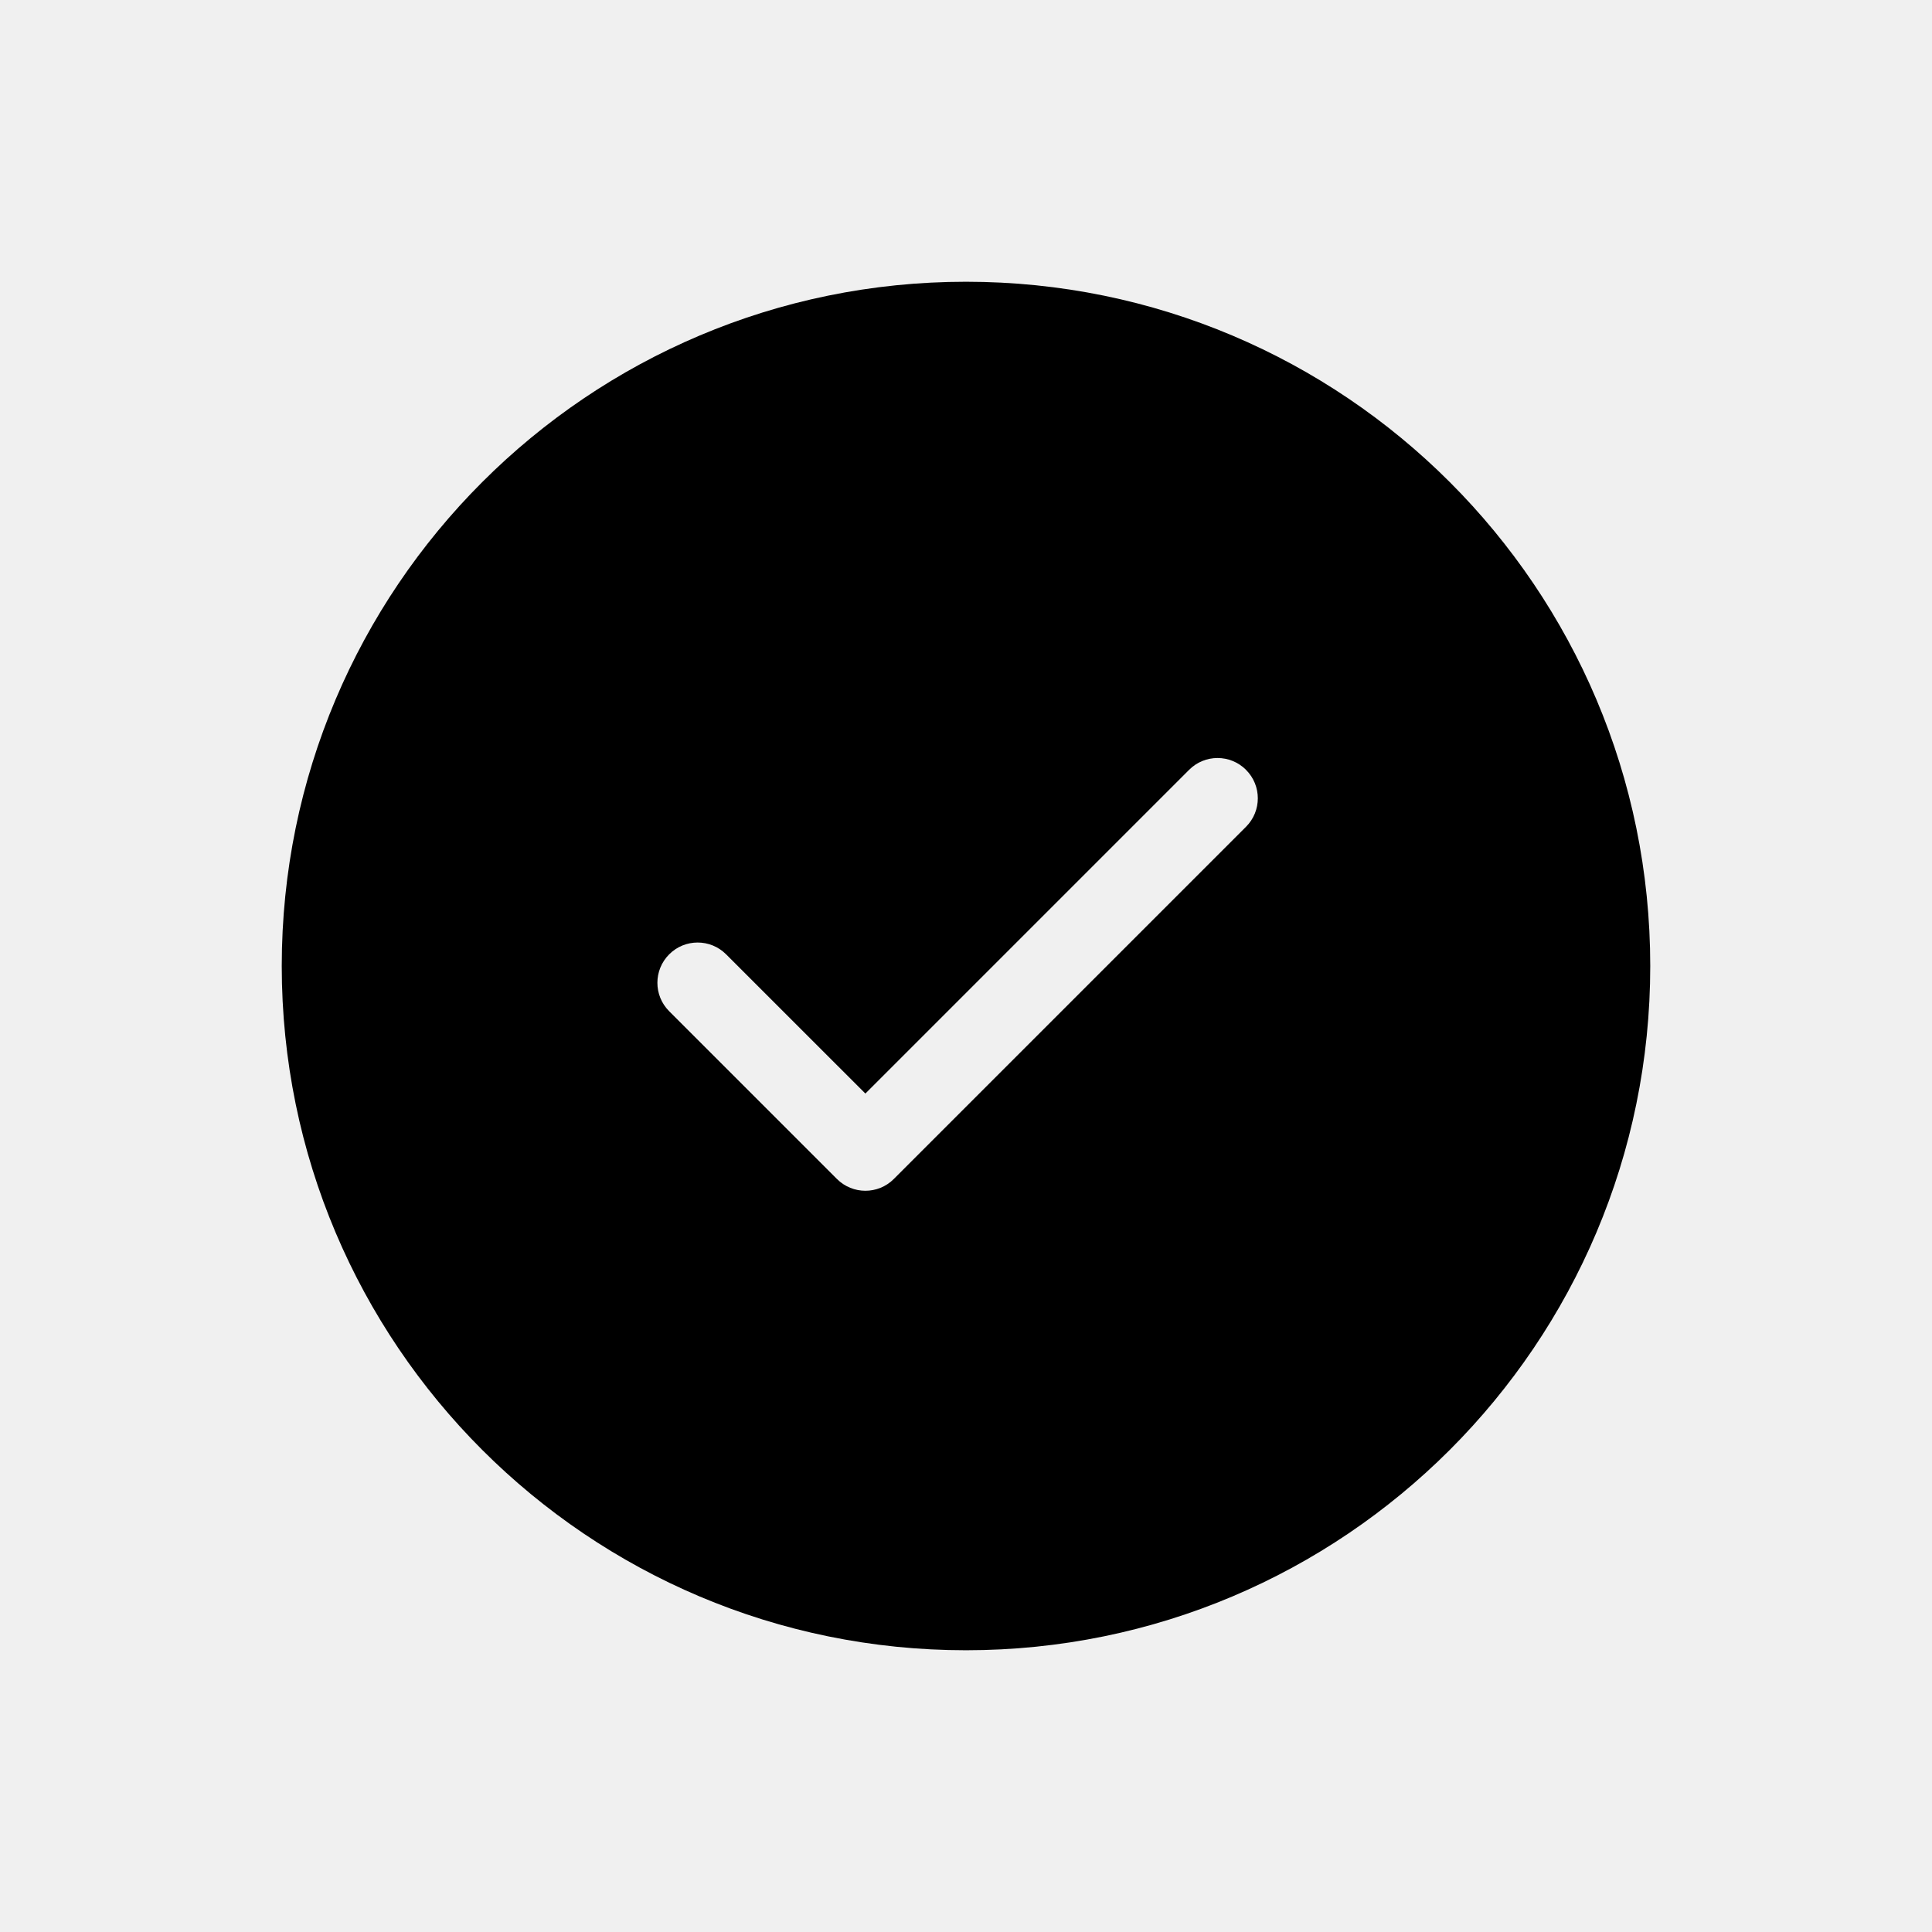
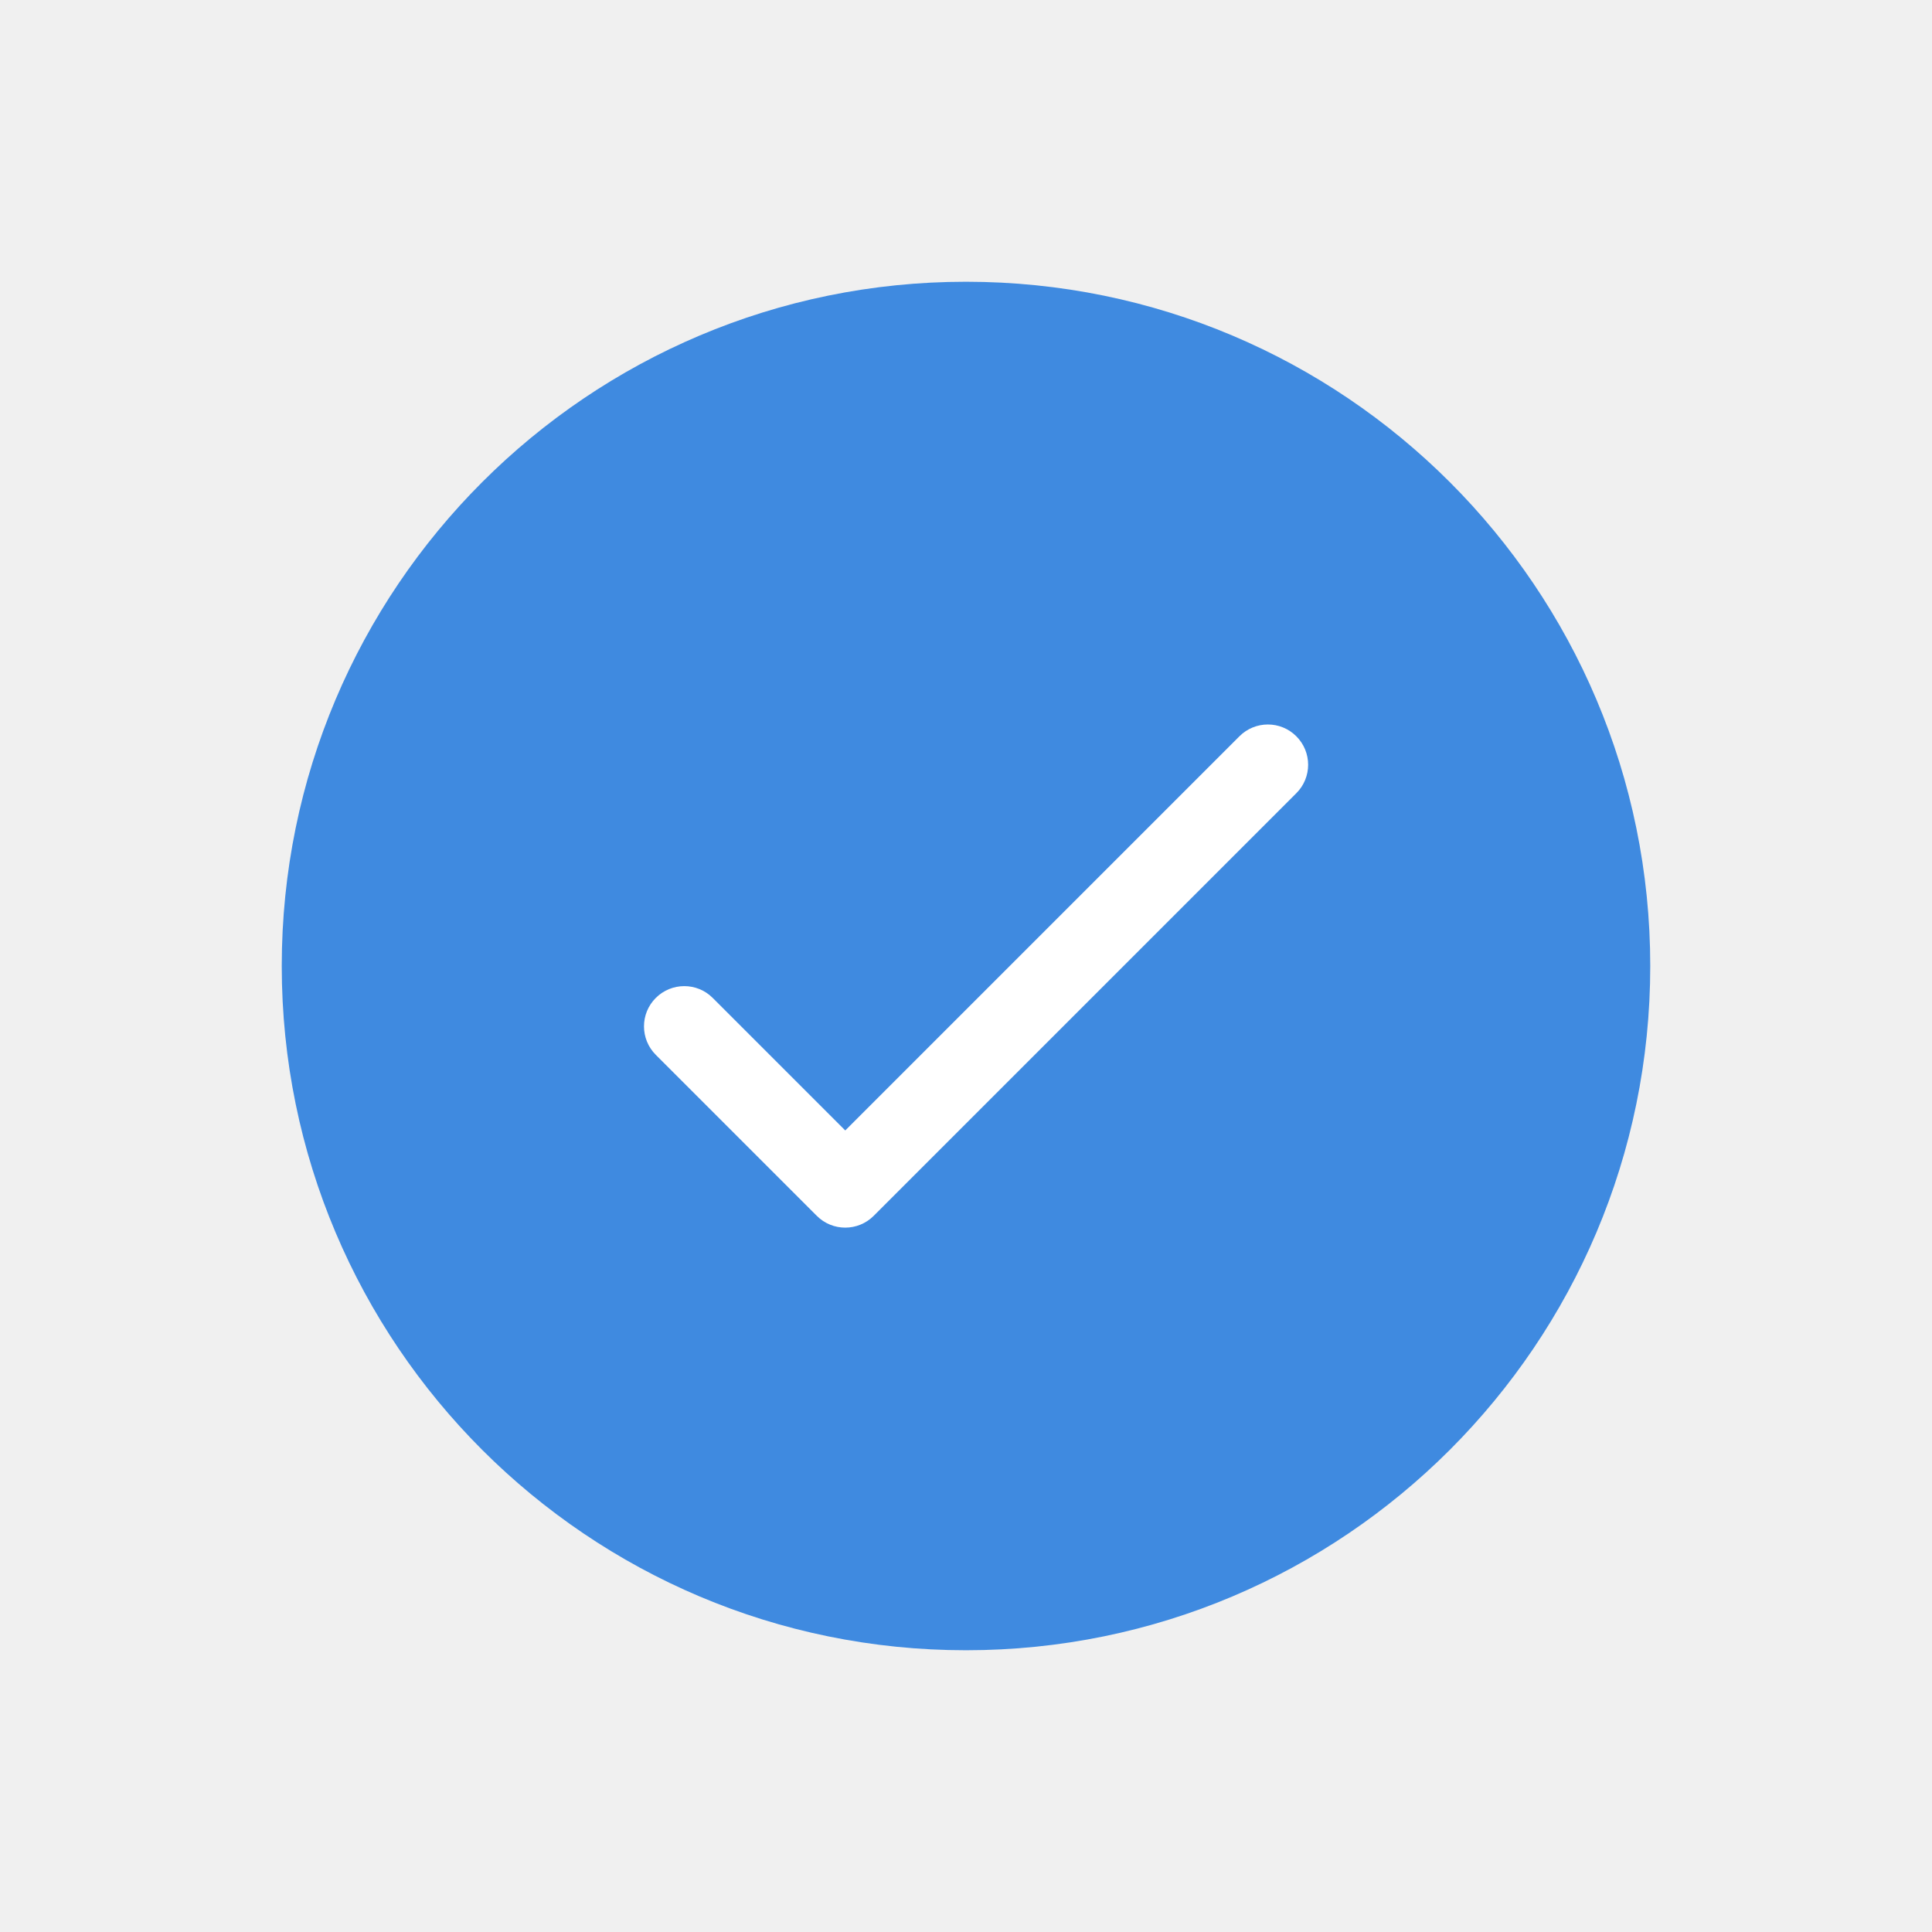
<svg xmlns="http://www.w3.org/2000/svg" fill="none" height="48" viewBox="0 0 48 48" width="48">
-   <path d="m24 7c9.389 0 17 7.611 17 17s-7.611 17-17 17-17-7.611-17-17 7.611-17 17-17zm6.957 12.126c-.391-.391-1.024-.391-1.414 0l-8.043 8.043-3.46-3.459c-.391-.391-1.024-.391-1.414 0-.391.391-.391 1.024 0 1.414l4.167 4.167c.391.391 1.024.391 1.414 0l8.75-8.75c.391-.391.391-1.024 0-1.414z" fill="currentColor" />
+   <path d="m24 7c9.389 0 17 7.611 17 17s-7.611 17-17 17-17-7.611-17-17 7.611-17 17-17z" fill="#3f8ae0" />
+   <path clip-rule="evenodd" d="m32.207 18.293c.391.391.391 1.024 0 1.414l-10.5 10.5c-.391.391-1.024.391-1.414 0l-4-4c-.391-.391-.391-1.024 0-1.414s1.024-.391 1.414 0l3.293 3.293 9.793-9.793c.391-.391 1.024-.391 1.414 0z" fill="#fff" fill-rule="evenodd" />
</svg>
